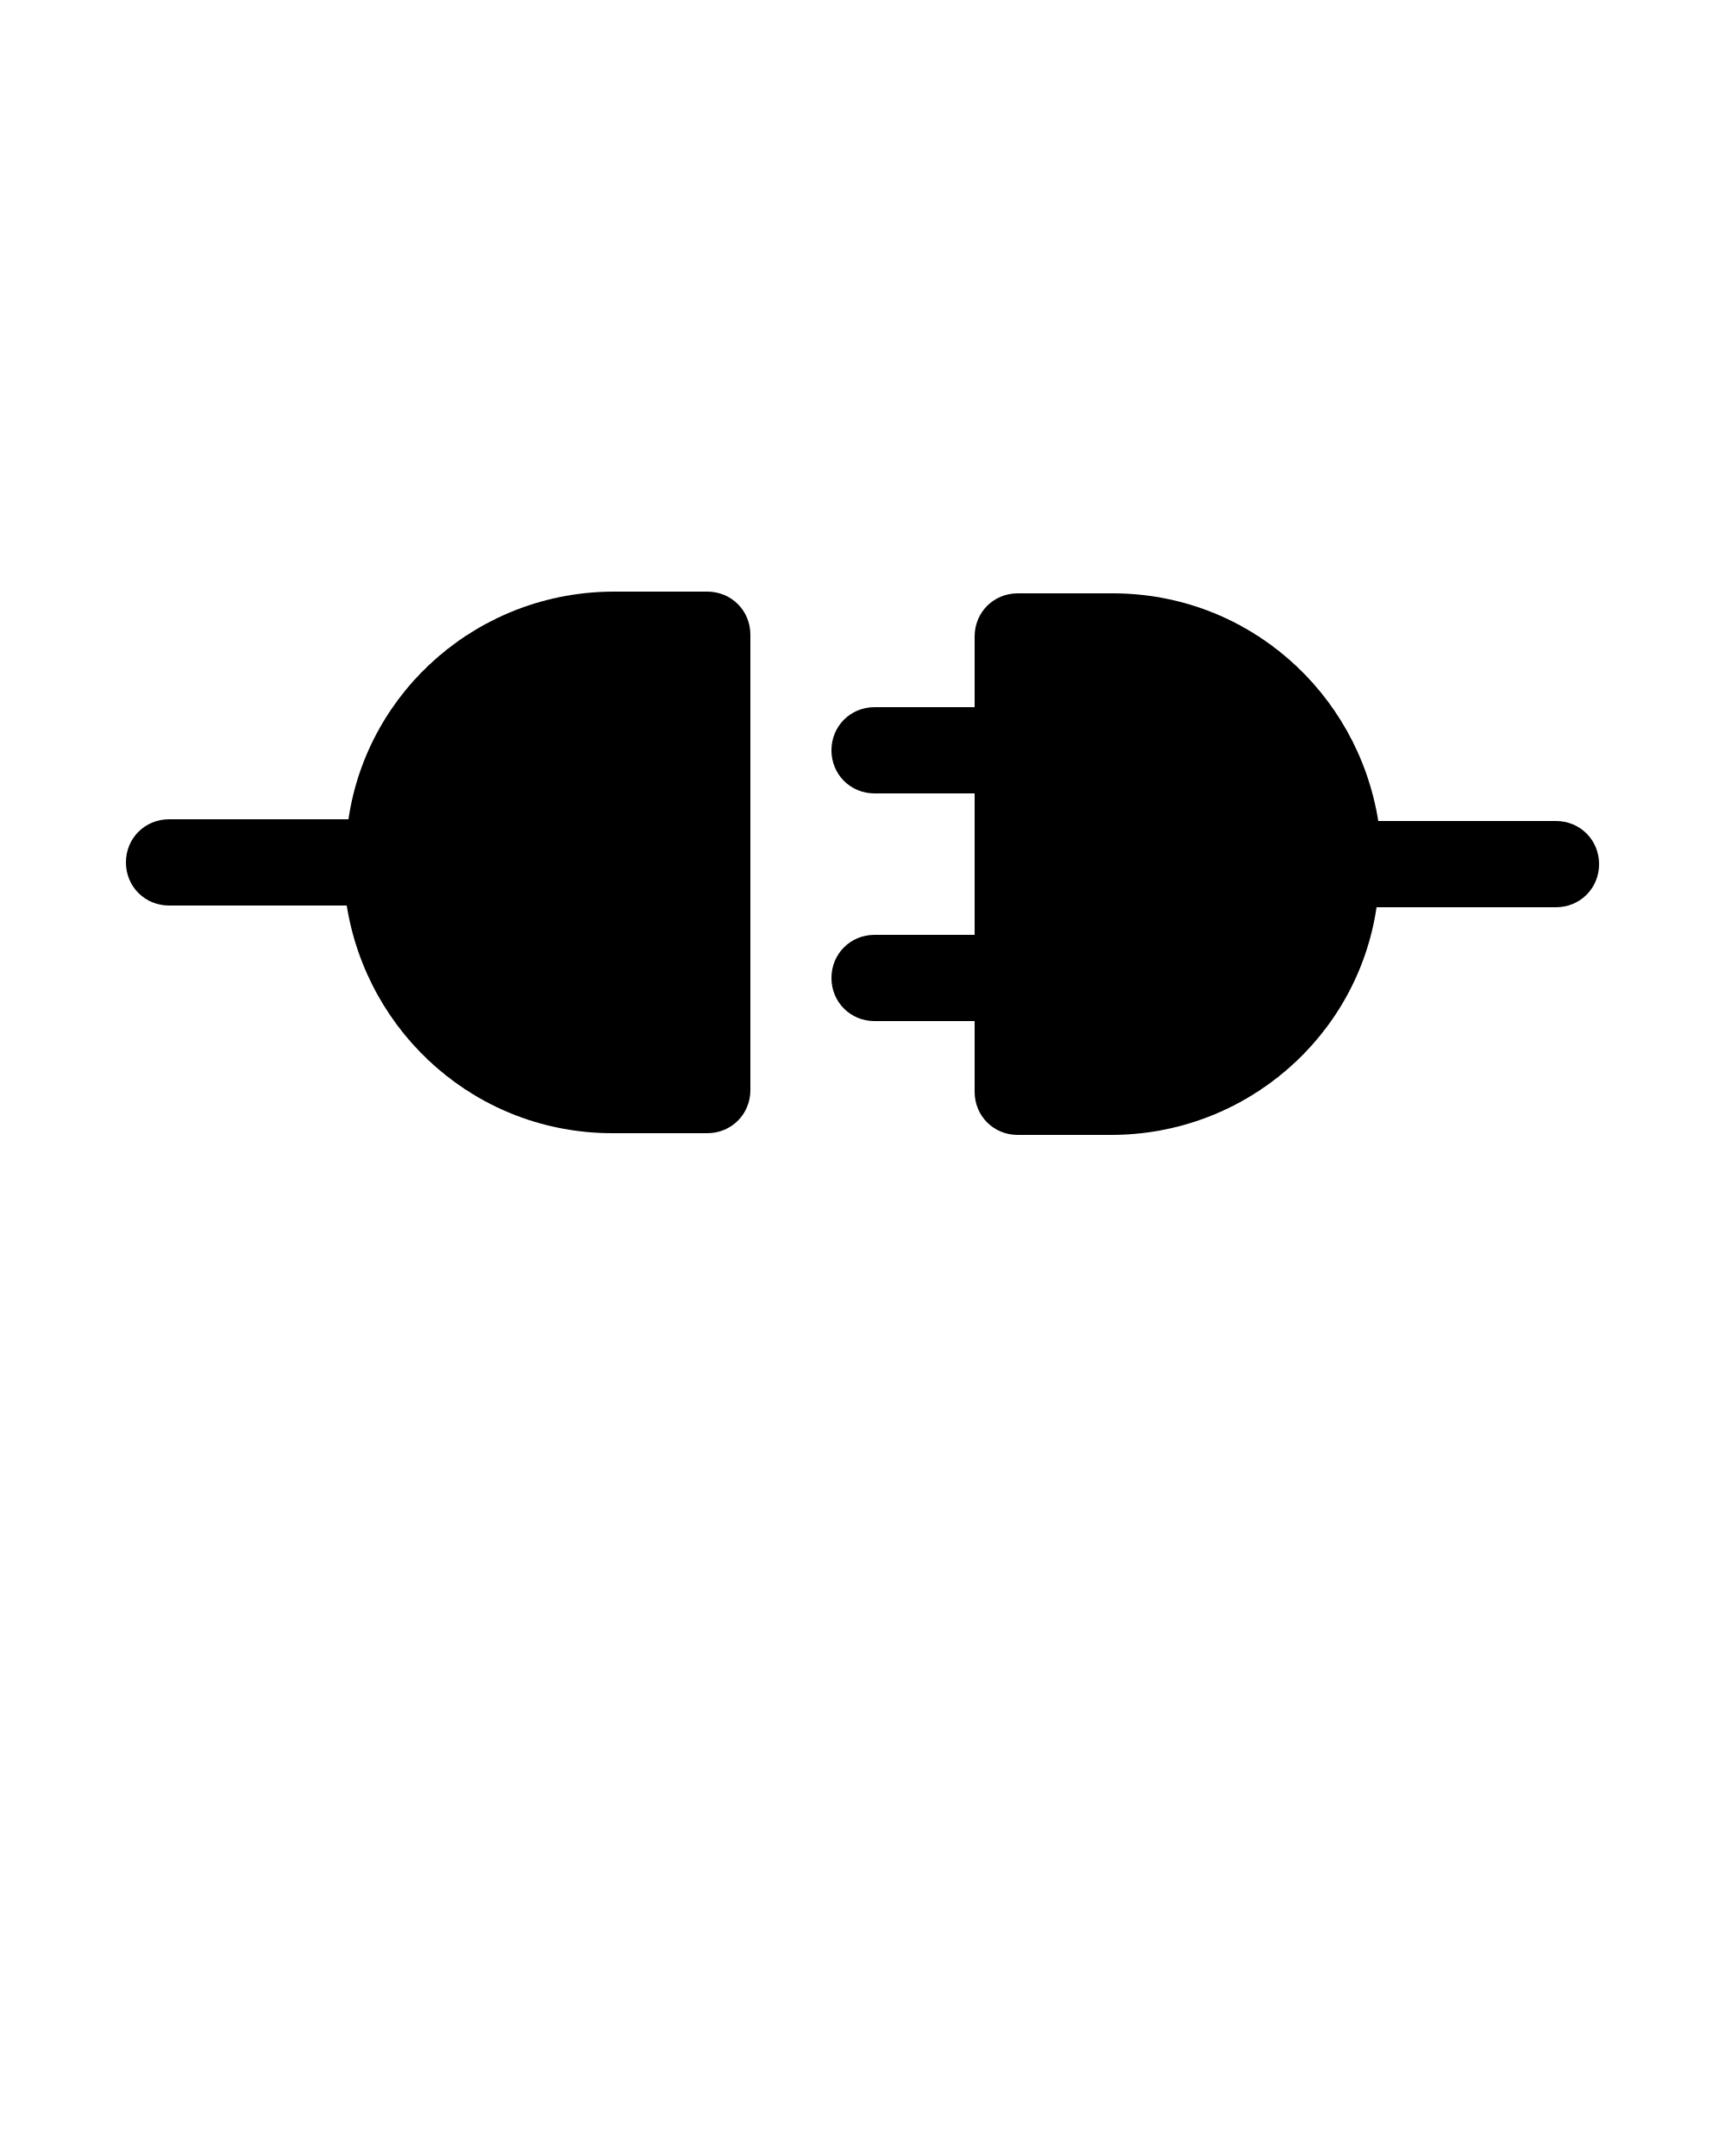
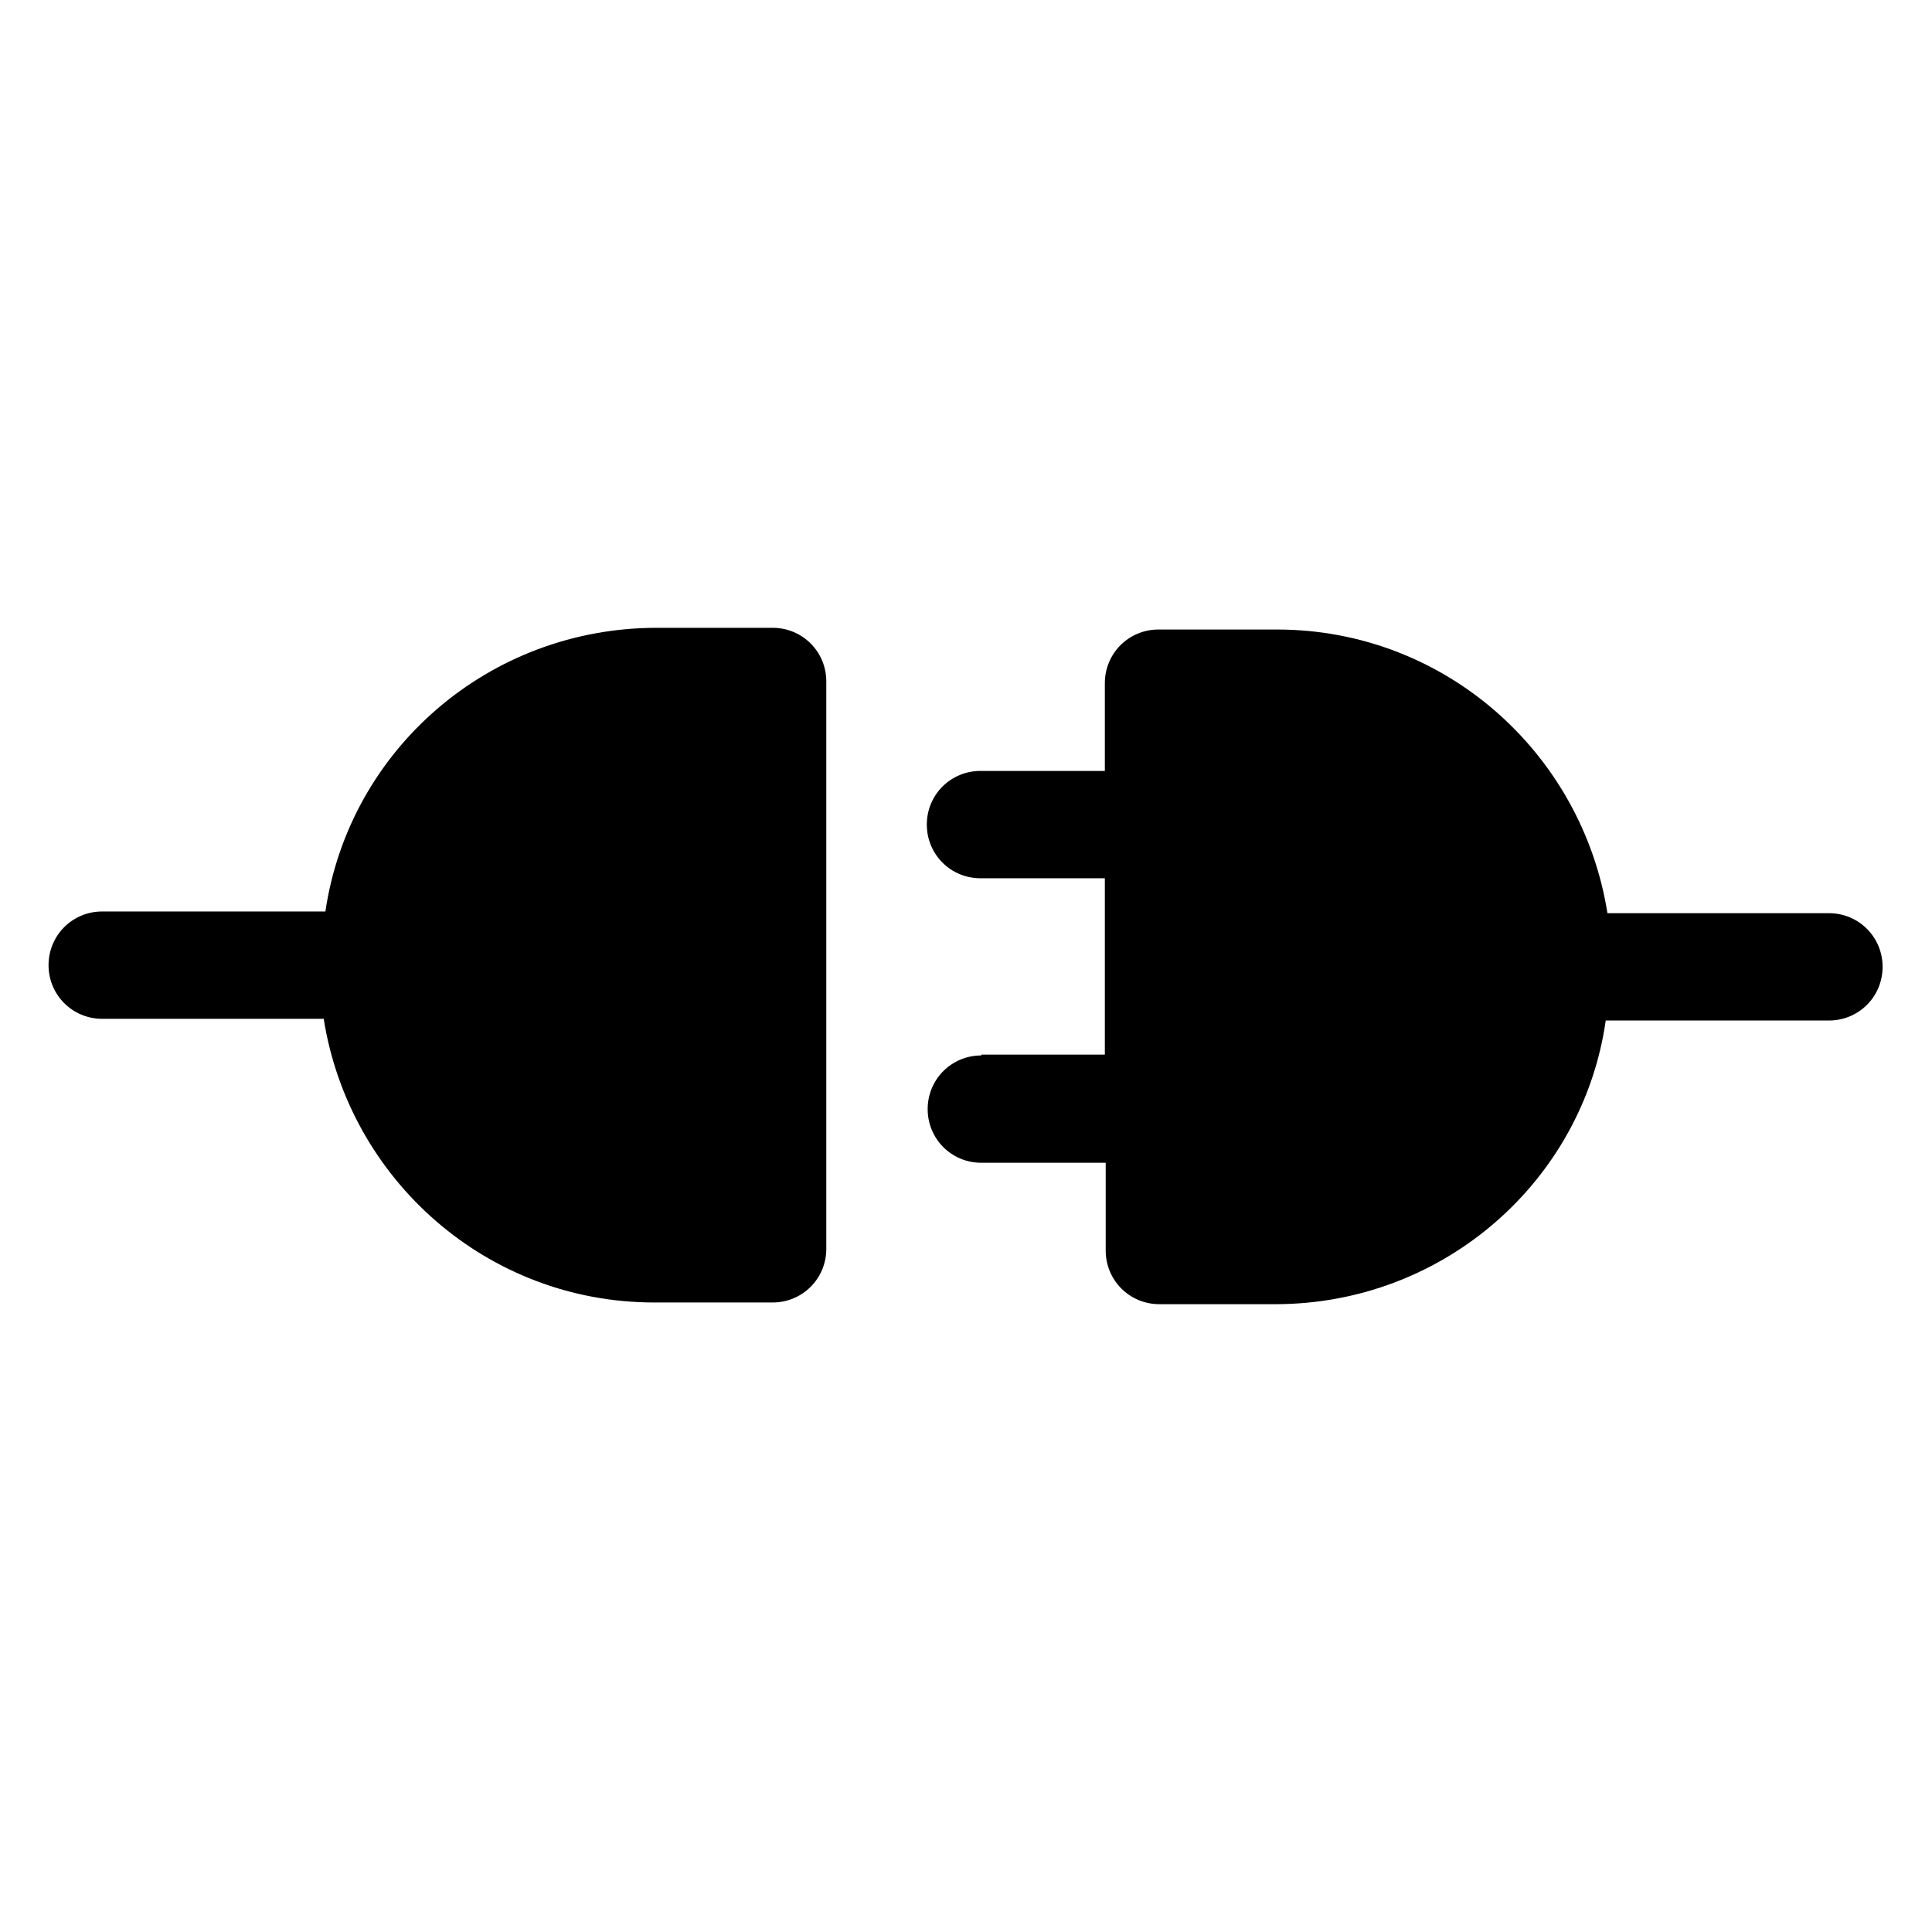
- <svg xmlns="http://www.w3.org/2000/svg" version="1.1" id="Layer_1" x="0px" y="0px" viewBox="0 0 100 125" style="enable-background:new 0 0 100 125;" xml:space="preserve">
+ <svg xmlns="http://www.w3.org/2000/svg" version="1.1" id="Layer_1" x="0px" y="0px" viewBox="0 0 226.8 226.8" style="enable-background:new 0 0 226.8 226.8;" xml:space="preserve">
  <g>
-     <path d="M20.1,52.5c1.2,7.5,7.6,13.2,15.4,13.2H41c1.4,0,2.5-1.1,2.5-2.5V36.8c0-1.4-1.1-2.5-2.5-2.5h-5.4   c-7.8,0-14.3,5.7-15.4,13.2H9.8c-1.4,0-2.5,1.1-2.5,2.5s1.1,2.5,2.5,2.5H20.1z" />
-     <path d="M50.7,54.2c-1.4,0-2.5,1.1-2.5,2.5s1.1,2.5,2.5,2.5h5.8v4.1c0,1.4,1.1,2.5,2.5,2.5h5.4c7.8,0,14.3-5.7,15.4-13.2h10.4   c1.4,0,2.5-1.1,2.5-2.5s-1.1-2.5-2.5-2.5H79.9c-1.2-7.5-7.6-13.2-15.4-13.2H59c-1.4,0-2.5,1.1-2.5,2.5V41h-5.8   c-1.4,0-2.5,1.1-2.5,2.5s1.1,2.5,2.5,2.5h5.8v8.2H50.7L50.7,54.2z" />
+     <path d="M38,119.6c3,18.9,19.2,33.3,38.8,33.3h13.9c3.5,0,6.3-2.8,6.3-6.3V80c0-3.5-2.8-6.3-6.3-6.3H77.1C57.4,73.7,41,88,38.2,107   H12c-3.5,0-6.3,2.8-6.3,6.3s2.8,6.3,6.3,6.3H38z" />
+     <path d="M115.2,123.9c-3.5,0-6.3,2.8-6.3,6.3s2.8,6.3,6.3,6.3h14.6v10.3c0,3.5,2.8,6.3,6.3,6.3h13.6c19.7,0,36.1-14.4,38.8-33.3   h26.2c3.5,0,6.3-2.8,6.3-6.3s-2.8-6.3-6.3-6.3h-26c-3-18.9-19.2-33.3-38.8-33.3h-13.9c-3.5,0-6.3,2.8-6.3,6.3v10.3h-14.6   c-3.5,0-6.3,2.8-6.3,6.3s2.8,6.3,6.3,6.3h14.6v20.7H115.2L115.2,123.9z" />
  </g>
</svg>
